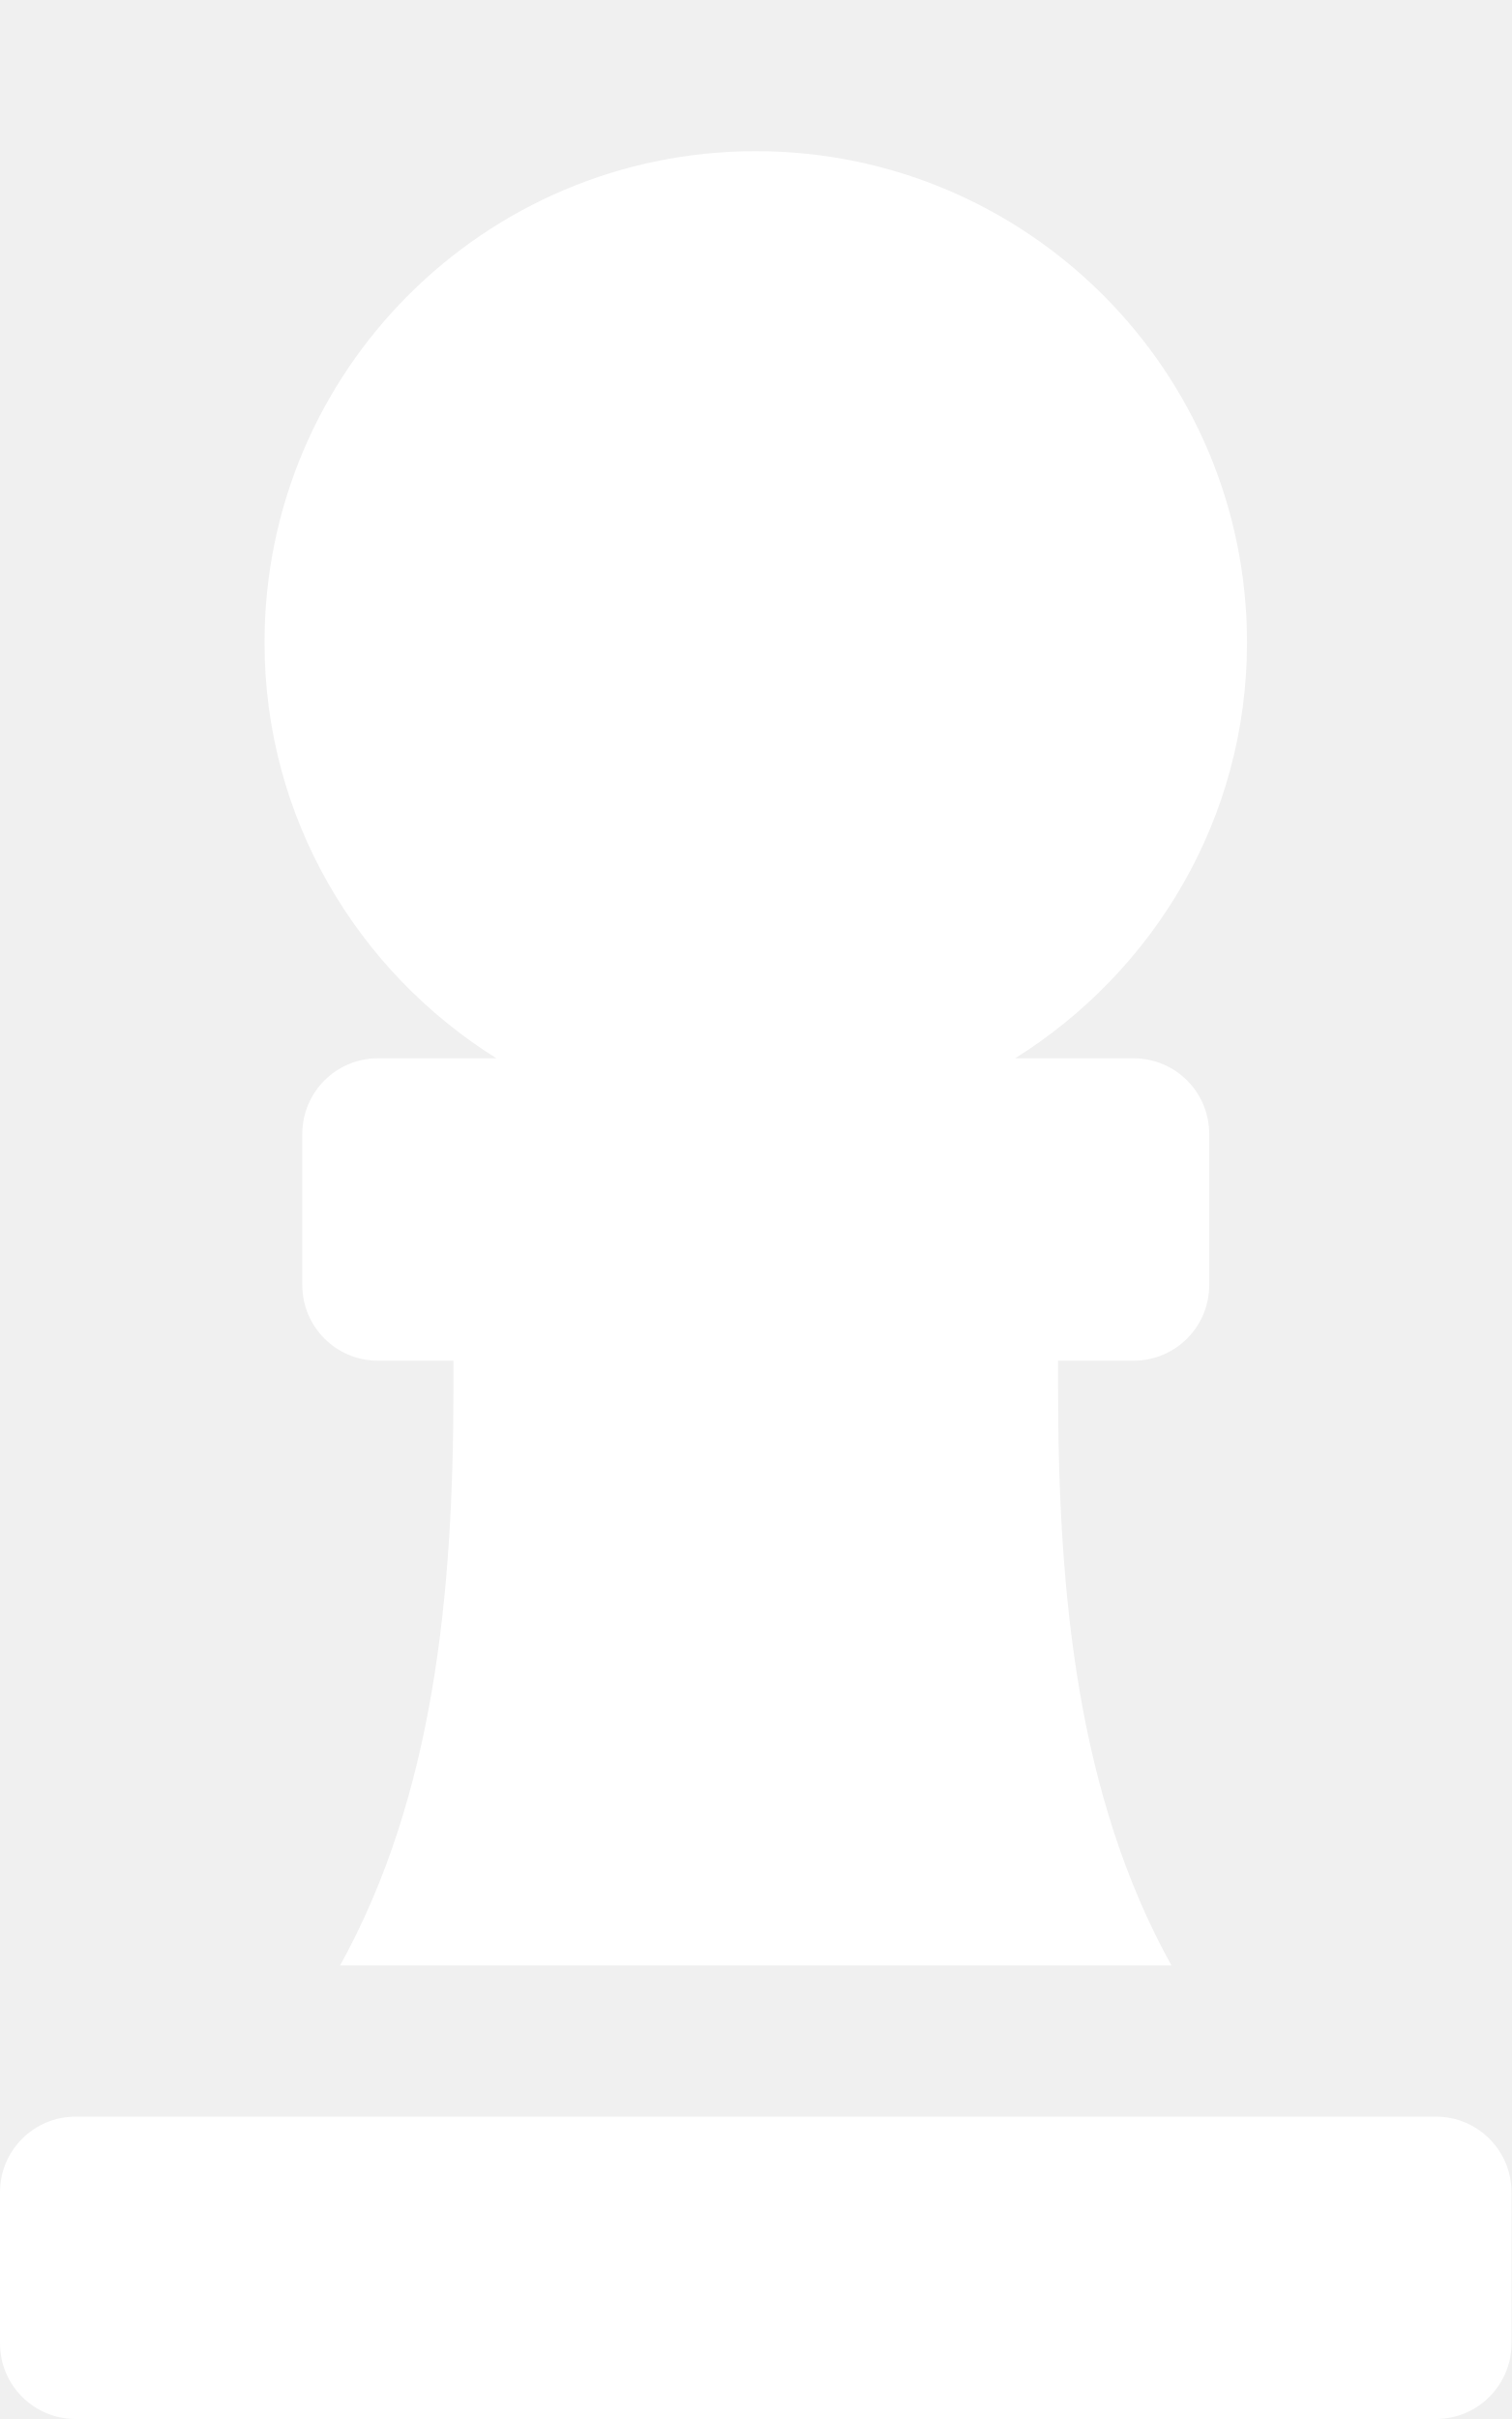
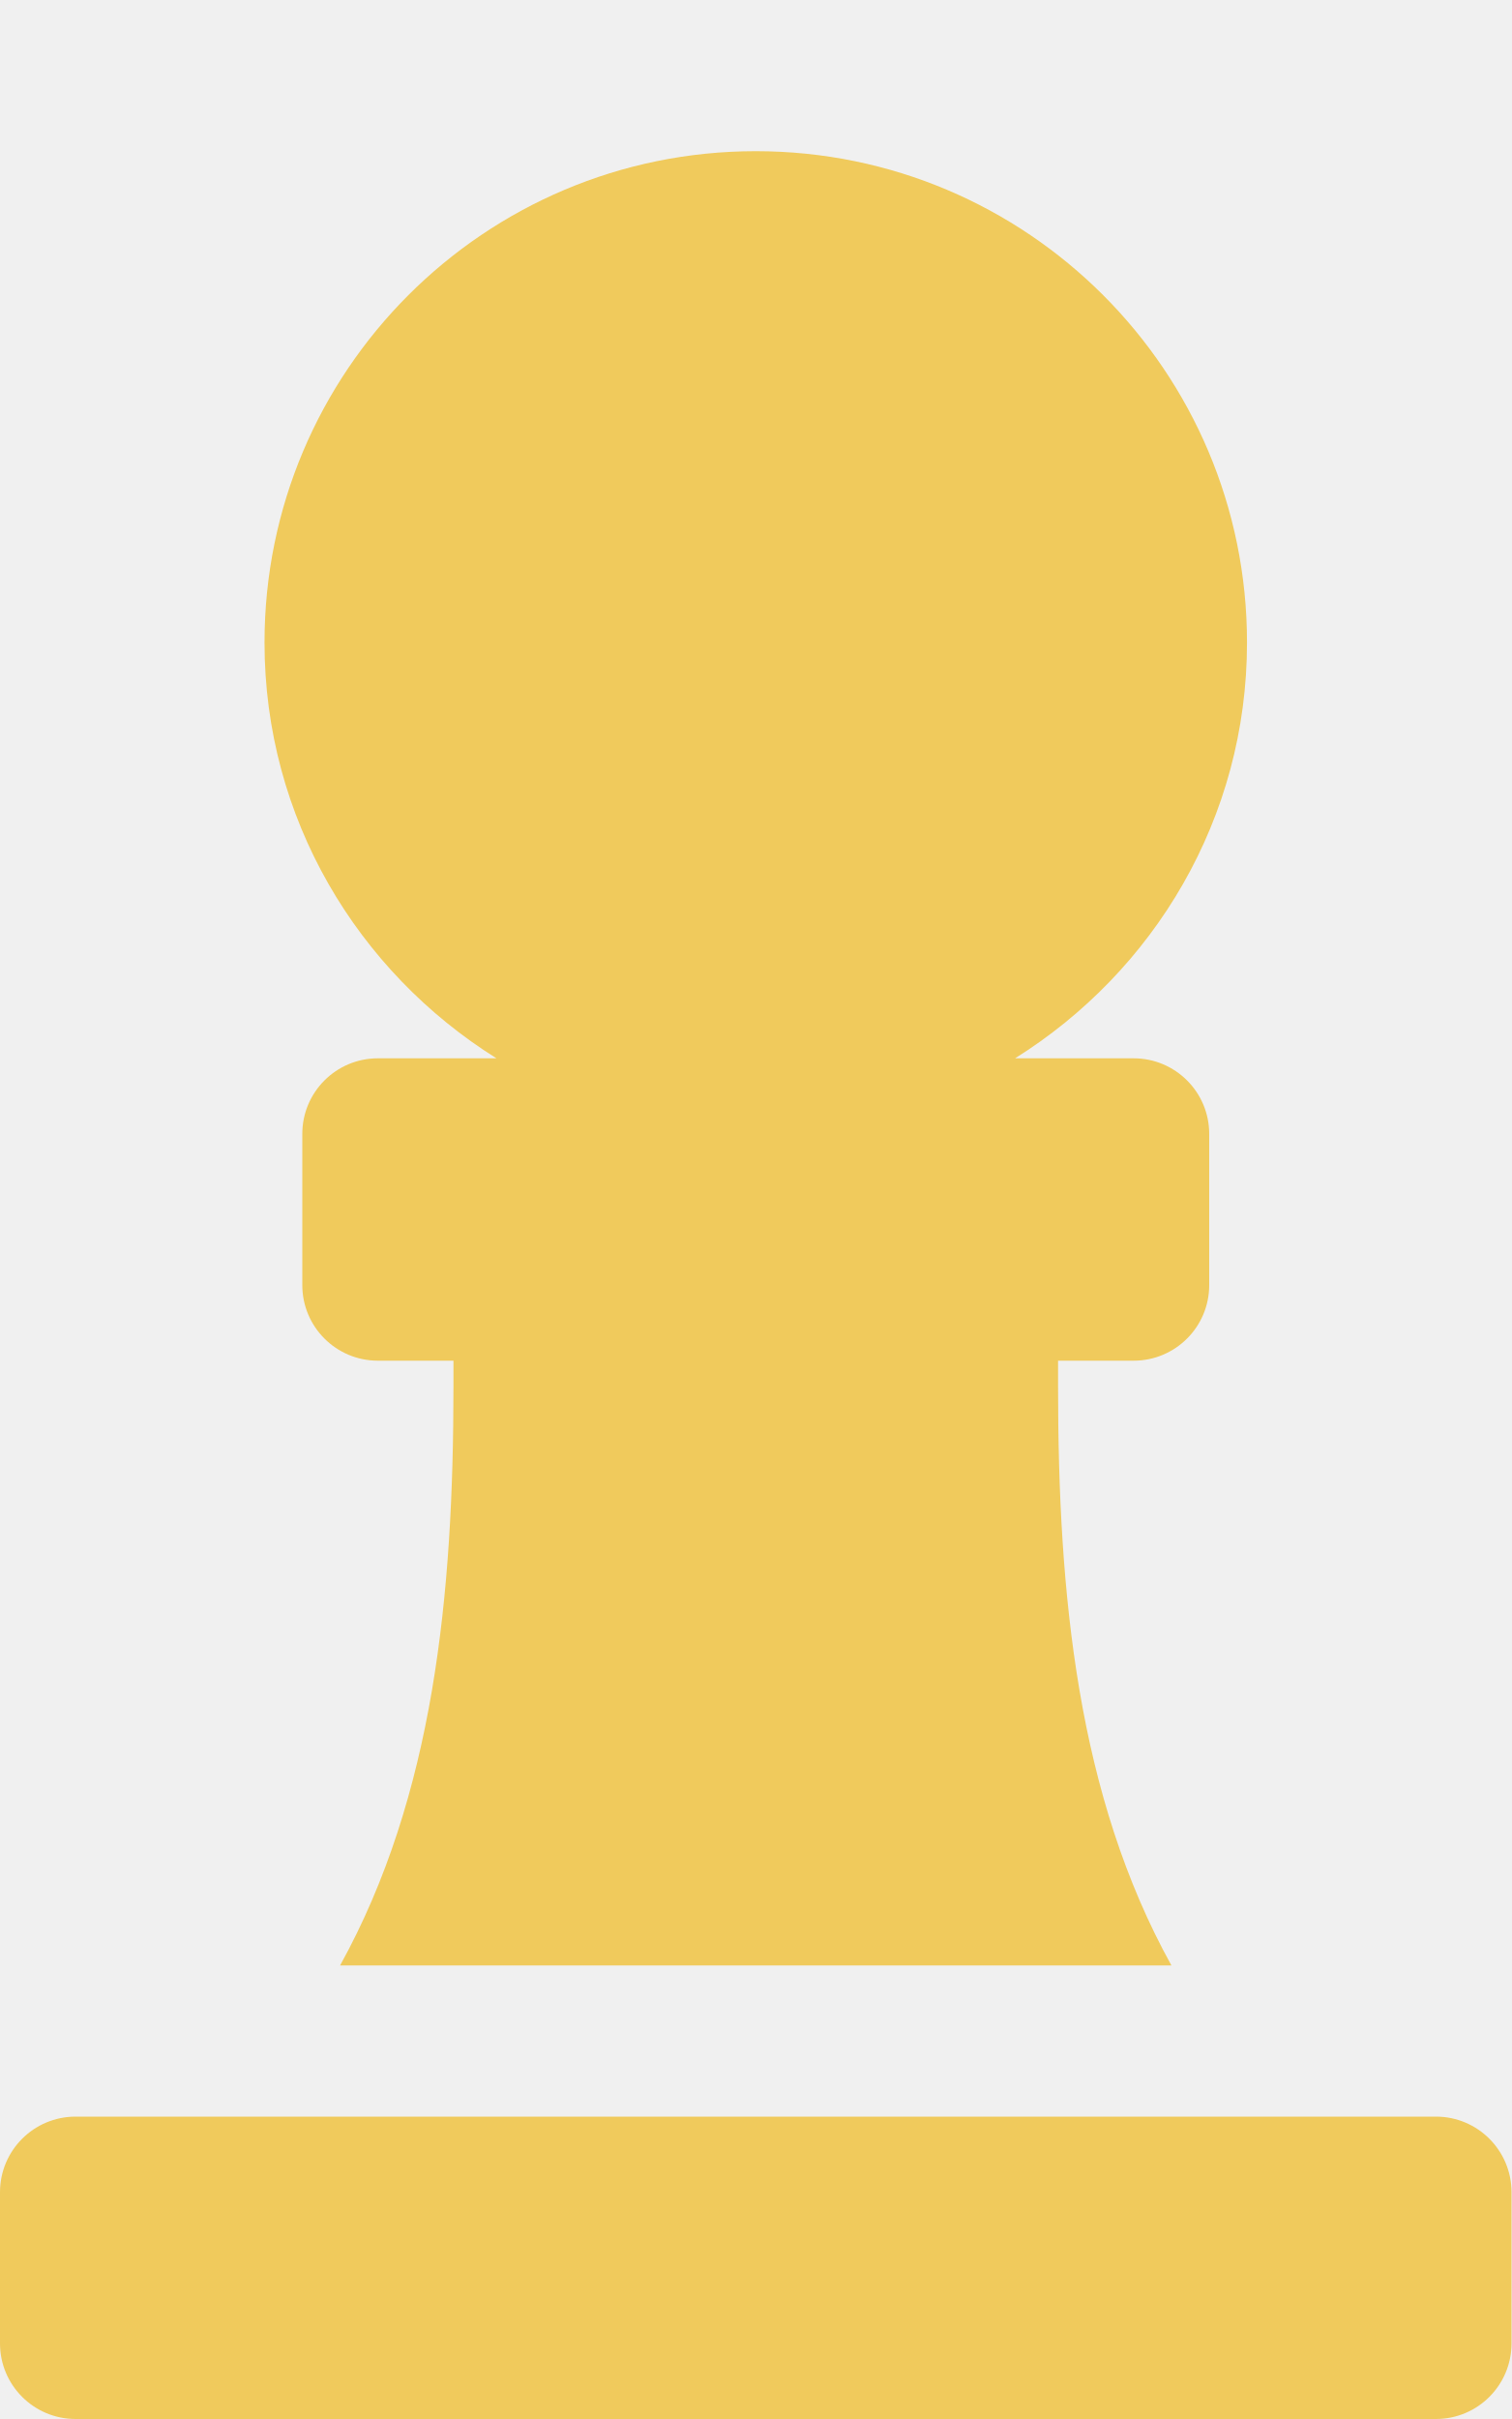
<svg xmlns="http://www.w3.org/2000/svg" aria-hidden="true" focusable="false" data-prefix="fas" data-icon="chess-pawn" class="svg-inline--fa fa-chess-pawn fa-w-10" role="img" viewBox="0 0 320 512">
-   <path fill="#ffffff" d="M105.1 224H80a16 16 0 0 0-16 16v32a16 16 0 0 0 16 16h16v5.49c0 44-4.14 86.6-24 122.51h176c-19.89-35.91-24-78.51-24-122.51V288h16a16 16 0 0 0 16-16v-32a16 16 0 0 0-16-16h-25.1c29.39-18.38 49.1-50.78 49.1-88a104 104 0 0 0-208 0c0 37.22 19.71 69.62 49.1 88zM304 448H16a16 16 0 0 0-16 16v32a16 16 0 0 0 16 16h288a16 16 0 0 0 16-16v-32a16 16 0 0 0-16-16z" />
+   <path fill="#f0ca5c" d="M105.1 224H80a16 16 0 0 0-16 16v32a16 16 0 0 0 16 16h16v5.49c0 44-4.14 86.6-24 122.51h176c-19.89-35.91-24-78.51-24-122.51V288h16a16 16 0 0 0 16-16v-32a16 16 0 0 0-16-16h-25.1c29.39-18.38 49.1-50.78 49.1-88a104 104 0 0 0-208 0c0 37.22 19.71 69.62 49.1 88zM304 448H16a16 16 0 0 0-16 16v32a16 16 0 0 0 16 16h288a16 16 0 0 0 16-16v-32a16 16 0 0 0-16-16z" />
</svg>
